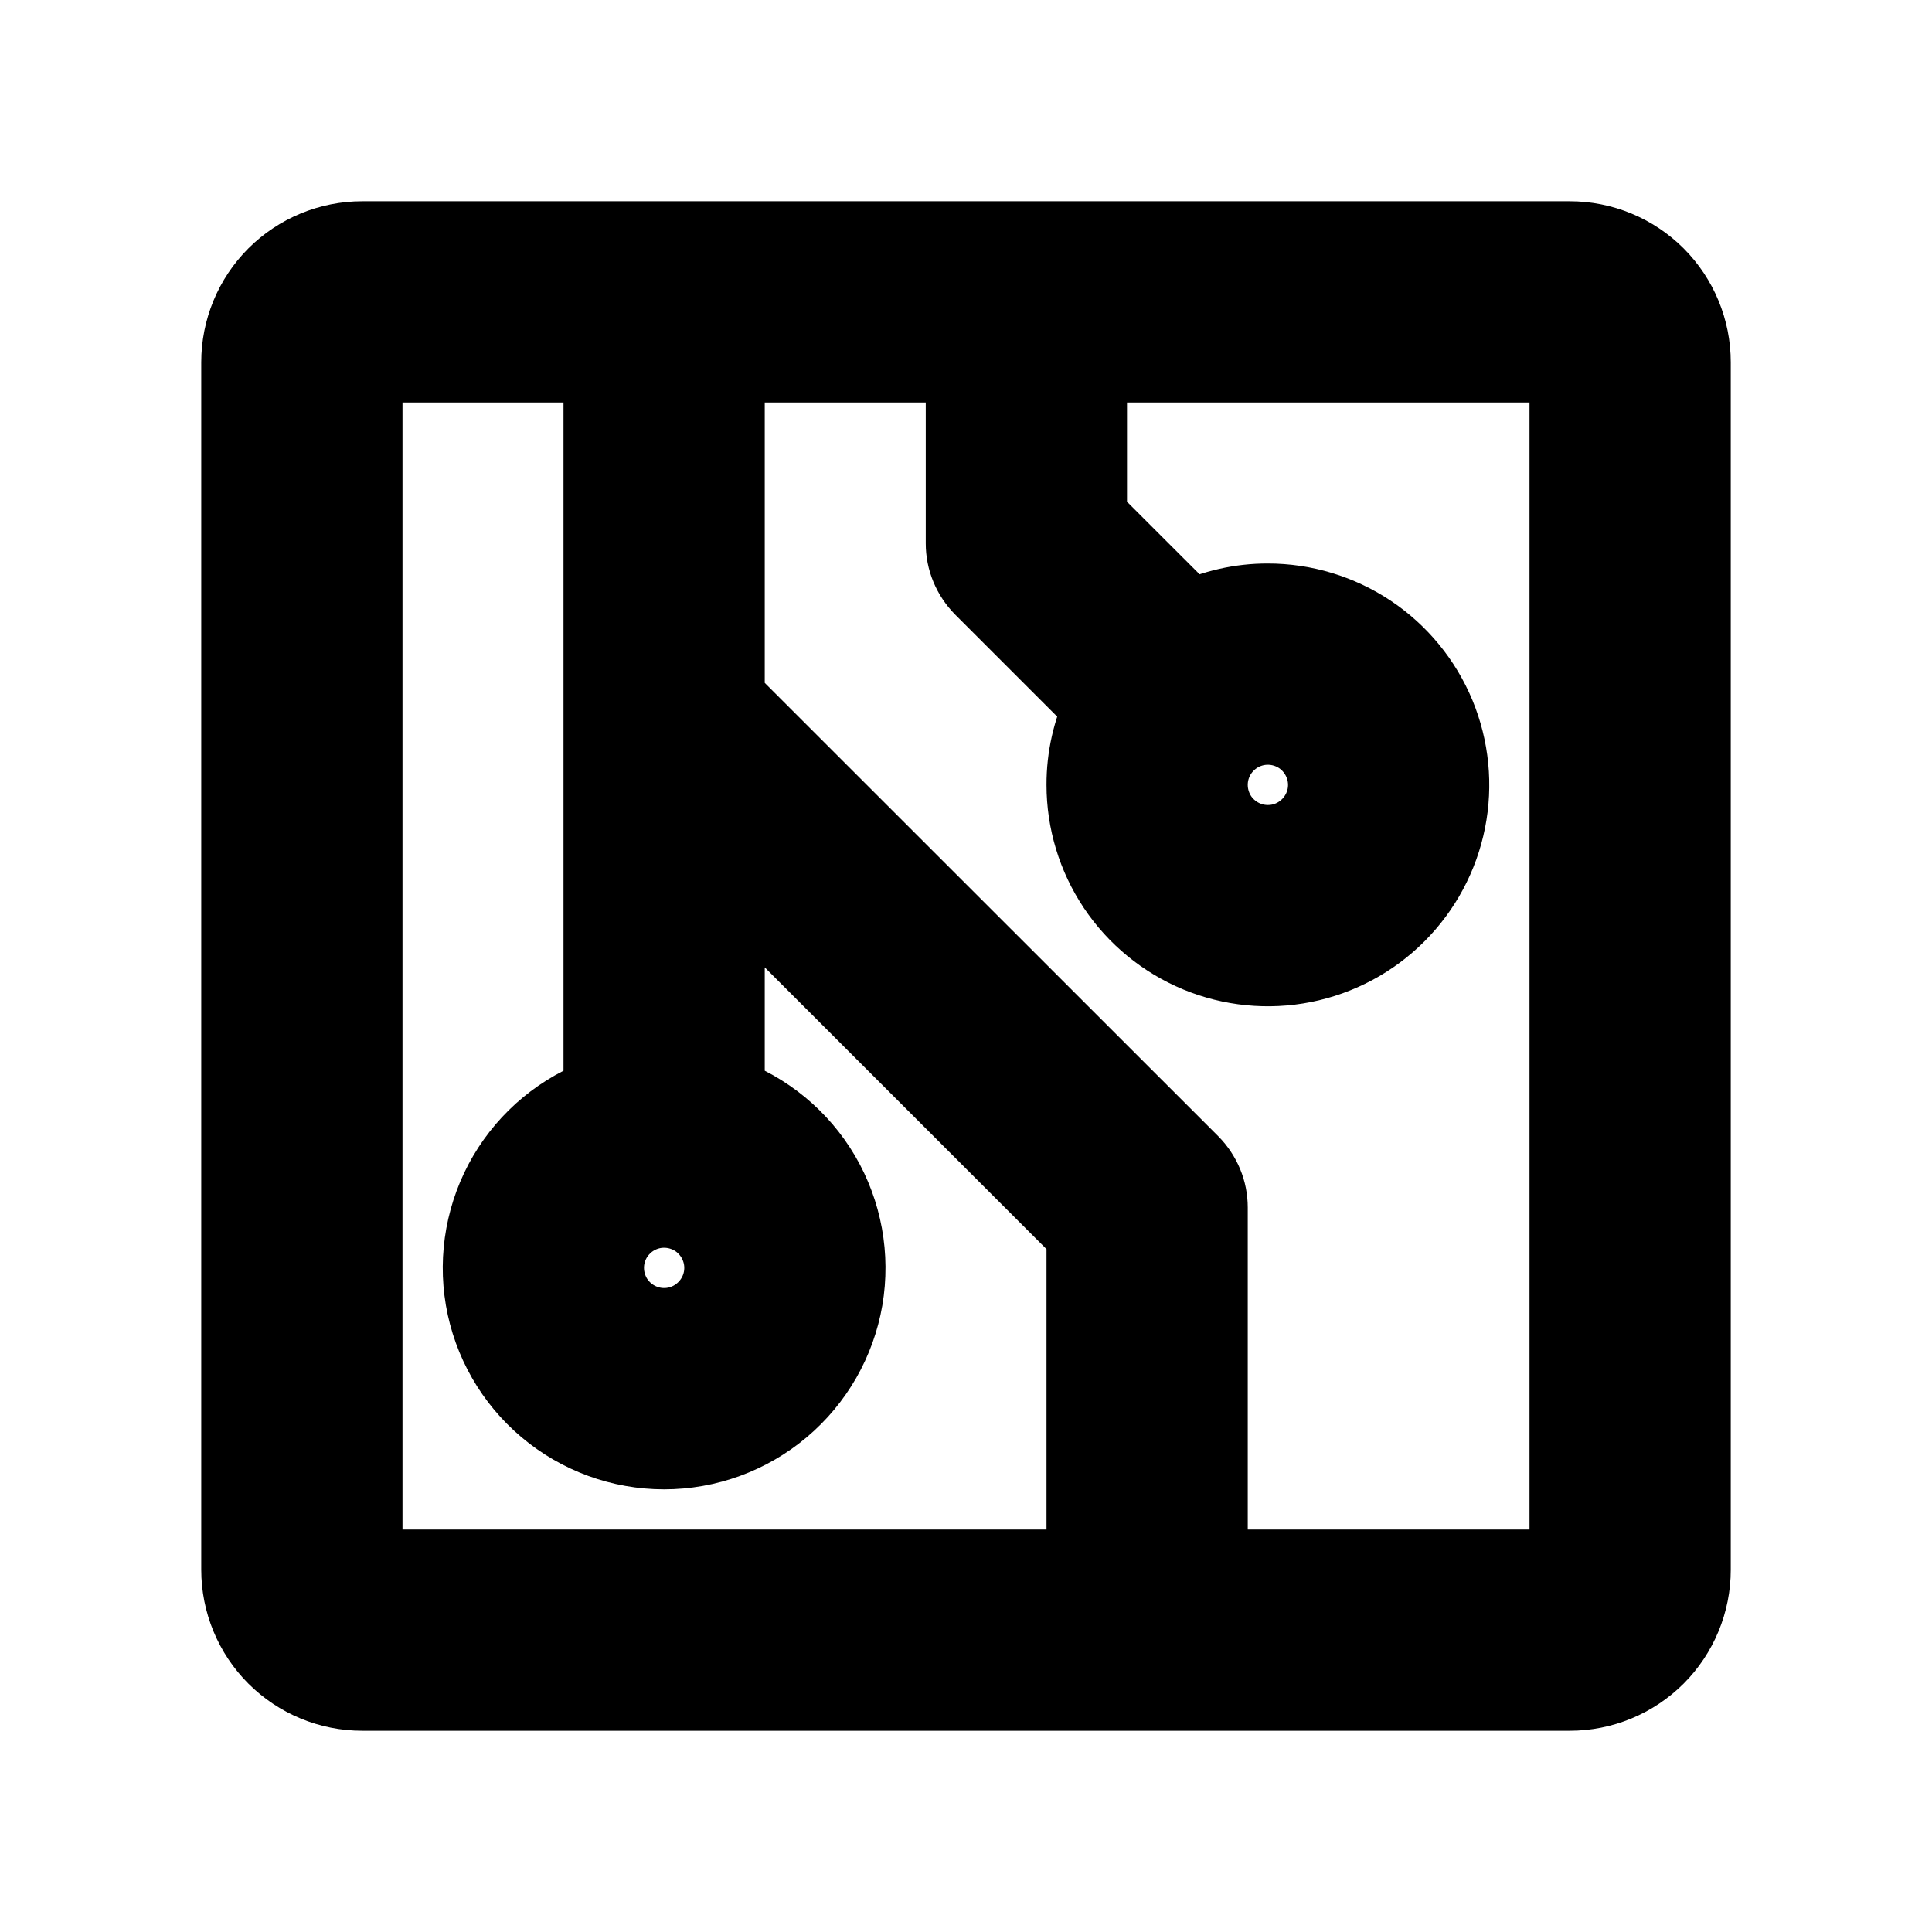
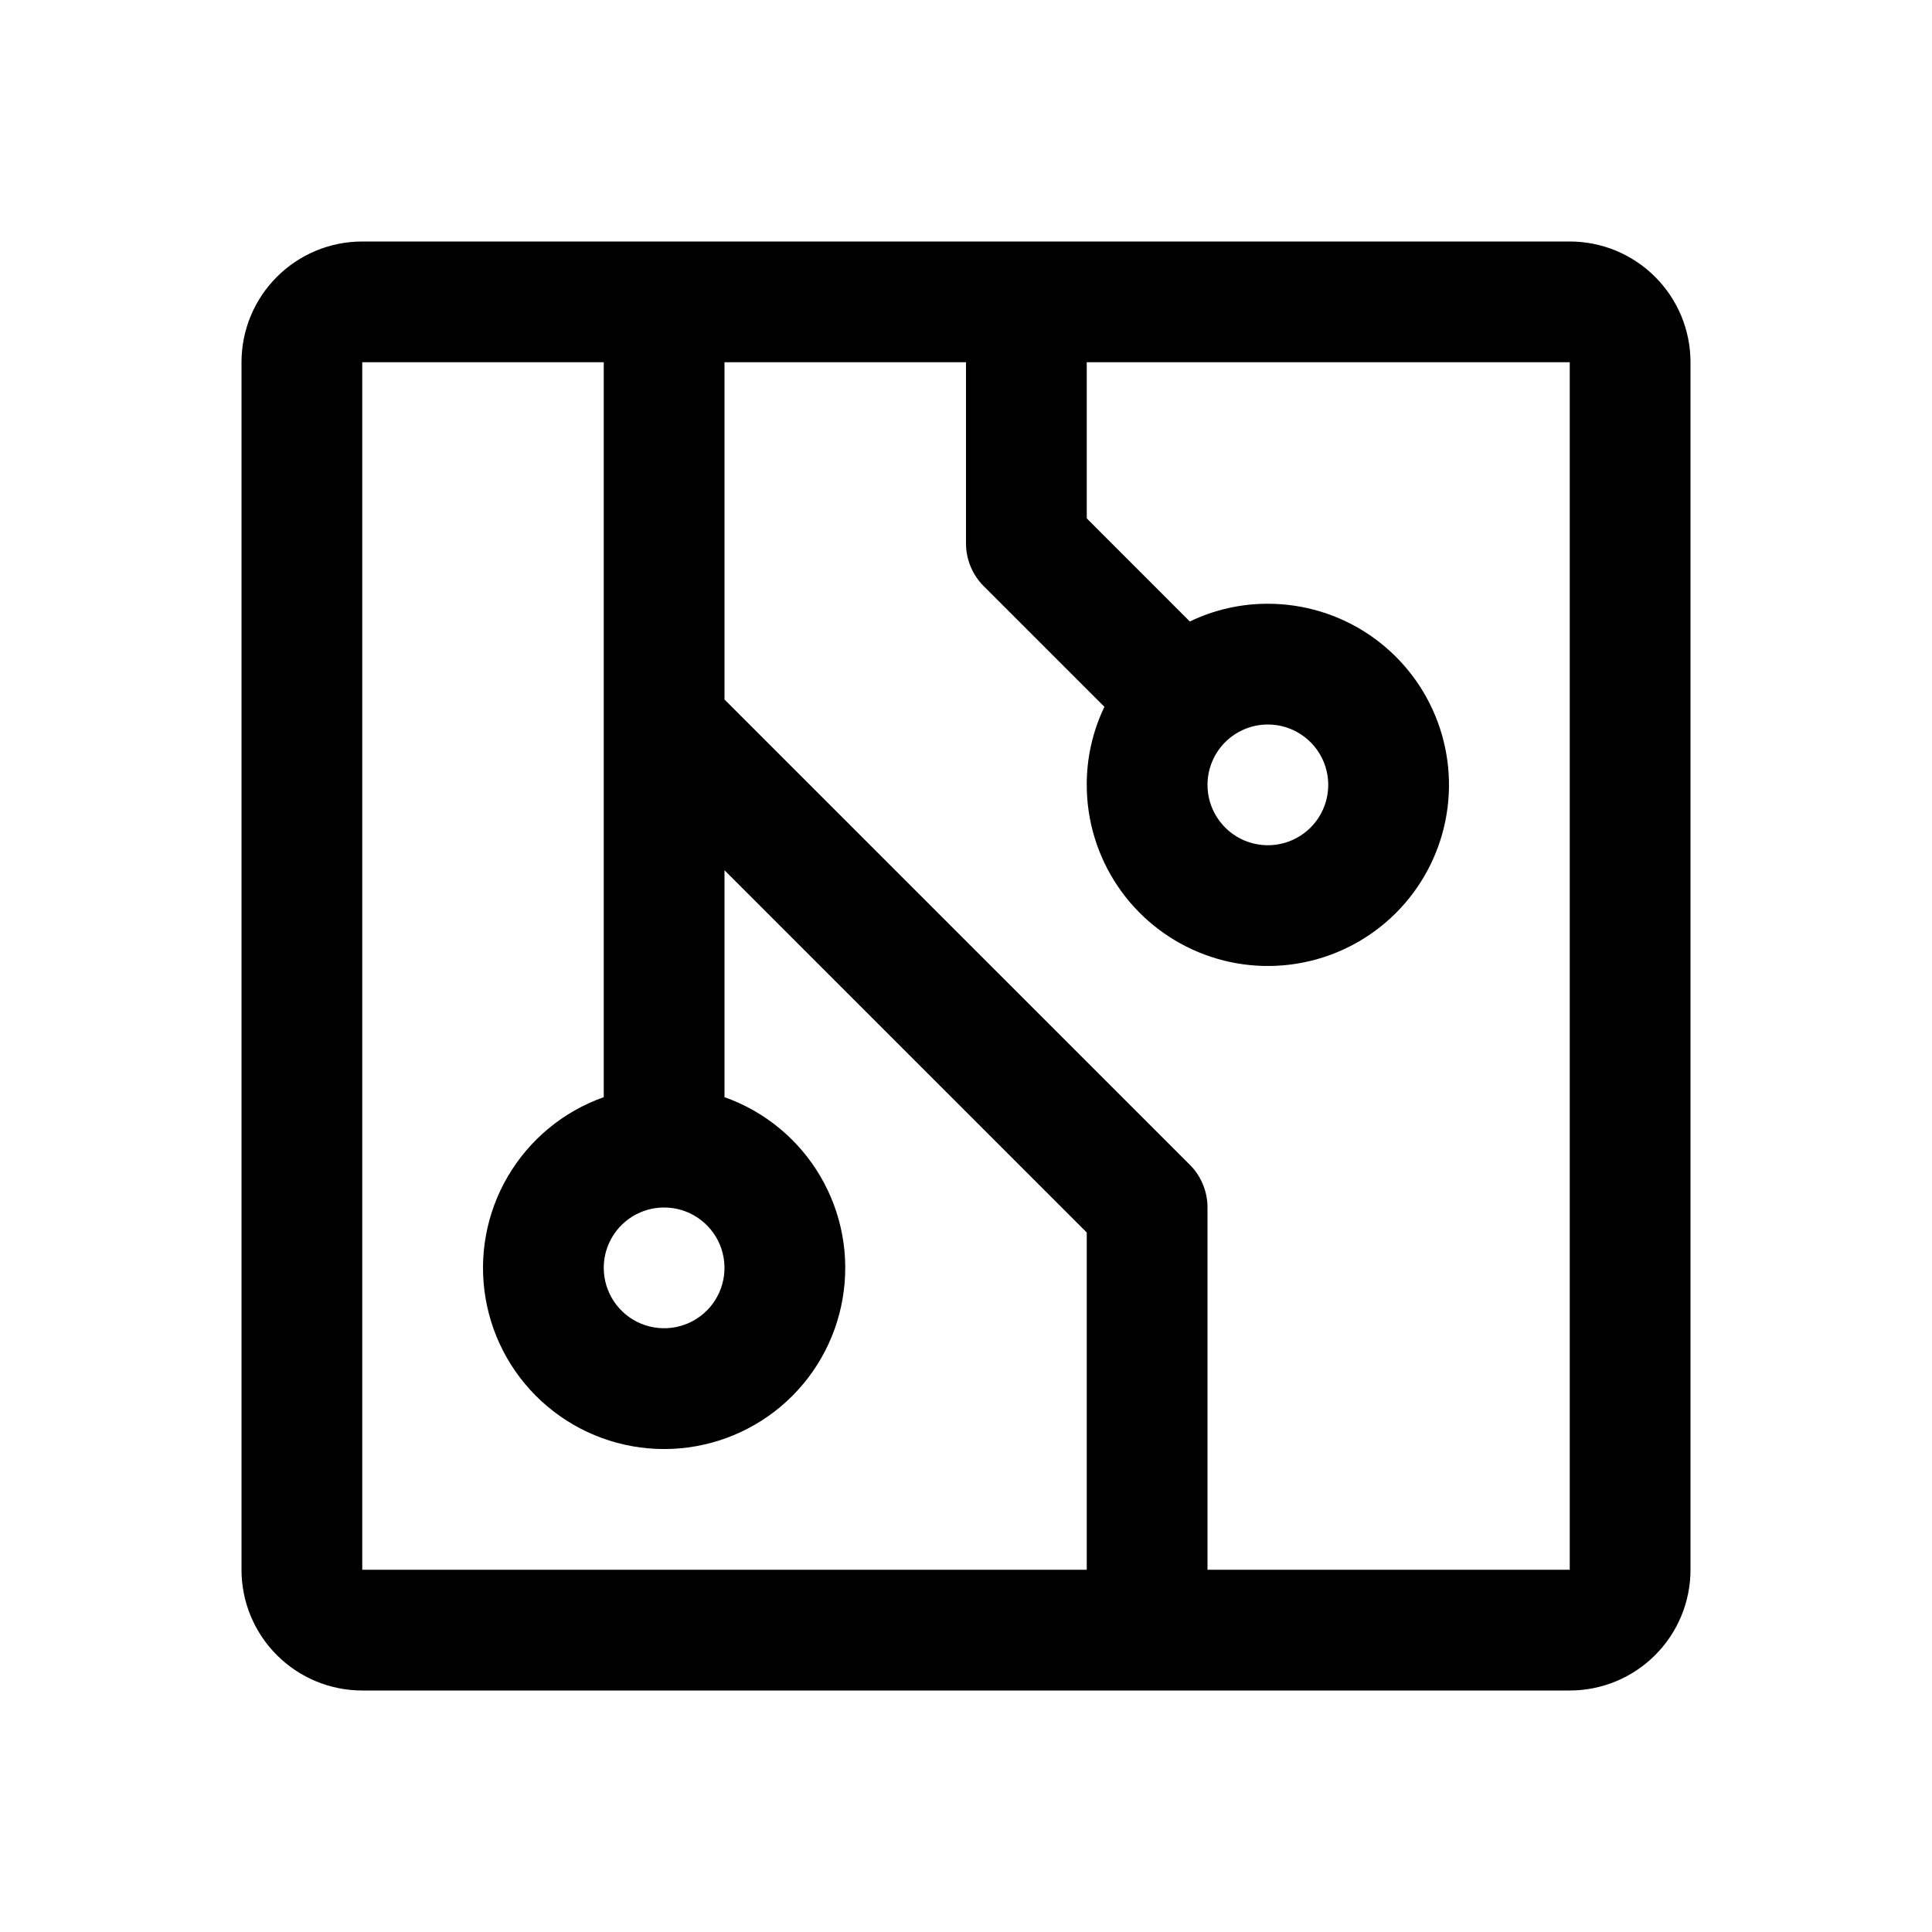
- <svg xmlns="http://www.w3.org/2000/svg" width="24" height="24" viewBox="0 0 24 24" fill="none" stroke="currentColor">
-   <path d="M19.5 3H4.5C4.102 3 3.721 3.158 3.439 3.439C3.158 3.721 3 4.102 3 4.5V19.5C3 19.898 3.158 20.279 3.439 20.561C3.721 20.842 4.102 21 4.5 21H19.5C19.898 21 20.279 20.842 20.561 20.561C20.842 20.279 21 19.898 21 19.5V4.5C21 4.102 20.842 3.721 20.561 3.439C20.279 3.158 19.898 3 19.5 3ZM8.25 15C8.398 15 8.543 15.044 8.667 15.126C8.79 15.209 8.886 15.326 8.943 15.463C9 15.6 9.015 15.751 8.986 15.896C8.957 16.042 8.885 16.175 8.78 16.28C8.675 16.385 8.542 16.457 8.396 16.486C8.251 16.515 8.1 16.5 7.963 16.443C7.826 16.386 7.709 16.29 7.626 16.167C7.544 16.043 7.5 15.898 7.5 15.75C7.5 15.551 7.579 15.36 7.72 15.22C7.86 15.079 8.051 15 8.25 15ZM4.5 4.5H7.5V13.629C7 13.806 6.578 14.154 6.309 14.612C6.041 15.07 5.943 15.608 6.032 16.131C6.122 16.654 6.394 17.129 6.8 17.471C7.206 17.813 7.719 18.001 8.25 18.001C8.781 18.001 9.294 17.813 9.7 17.471C10.106 17.129 10.378 16.654 10.468 16.131C10.557 15.608 10.459 15.07 10.191 14.612C9.922 14.154 9.5 13.806 9 13.629V10.81L13.5 15.31V19.5H4.5V4.5ZM19.5 19.5H15V15C15 14.902 14.981 14.804 14.943 14.713C14.905 14.622 14.85 14.539 14.781 14.469L9 8.69V4.5H12V6.75C12 6.849 12.019 6.946 12.057 7.037C12.095 7.128 12.15 7.211 12.219 7.281L13.719 8.781C13.574 9.083 13.499 9.414 13.5 9.75C13.5 10.195 13.632 10.63 13.879 11C14.126 11.37 14.478 11.658 14.889 11.829C15.3 11.999 15.752 12.044 16.189 11.957C16.625 11.87 17.026 11.656 17.341 11.341C17.656 11.026 17.87 10.625 17.957 10.189C18.044 9.752 17.999 9.3 17.829 8.889C17.658 8.478 17.37 8.126 17 7.879C16.63 7.632 16.195 7.5 15.75 7.5C15.414 7.499 15.083 7.575 14.781 7.72L13.5 6.44V4.5H19.5V19.5ZM15.75 9C15.898 9 16.043 9.044 16.167 9.126C16.29 9.209 16.386 9.326 16.443 9.463C16.5 9.6 16.515 9.751 16.486 9.896C16.457 10.042 16.385 10.175 16.28 10.28C16.175 10.385 16.042 10.457 15.896 10.486C15.751 10.514 15.6 10.5 15.463 10.443C15.326 10.386 15.209 10.29 15.126 10.167C15.044 10.043 15 9.898 15 9.75C15 9.551 15.079 9.36 15.22 9.22C15.36 9.079 15.551 9 15.75 9Z" fill="currentColor" />
+ <svg xmlns="http://www.w3.org/2000/svg" class="install-card-icon" width="48" height="48" viewBox="0 0 48 48" fill="none" aria-hidden="true">
+   <path d="M39 6H9C8.204 6 7.441 6.316 6.879 6.879C6.316 7.441 6 8.204 6 9V39C6 39.796 6.316 40.559 6.879 41.121C7.441 41.684 8.204 42 9 42H39C39.796 42 40.559 41.684 41.121 41.121C41.684 40.559 42 39.796 42 39V9C42 8.204 41.684 7.441 41.121 6.879C40.559 6.316 39.796 6 39 6ZM16.5 30C16.797 30 17.087 30.088 17.333 30.253C17.58 30.418 17.772 30.652 17.886 30.926C17.999 31.2 18.029 31.502 17.971 31.793C17.913 32.084 17.77 32.351 17.561 32.561C17.351 32.77 17.084 32.913 16.793 32.971C16.502 33.029 16.2 32.999 15.926 32.886C15.652 32.772 15.418 32.58 15.253 32.333C15.088 32.087 15 31.797 15 31.5C15 31.102 15.158 30.721 15.439 30.439C15.721 30.158 16.102 30 16.5 30ZM9 9H15V27.259C13.999 27.613 13.156 28.309 12.619 29.224C12.081 30.14 11.885 31.216 12.065 32.262C12.244 33.309 12.788 34.258 13.6 34.942C14.411 35.626 15.438 36.001 16.5 36.001C17.561 36.001 18.589 35.626 19.401 34.942C20.212 34.258 20.756 33.309 20.935 32.262C21.115 31.216 20.919 30.14 20.381 29.224C19.844 28.309 19.001 27.613 18 27.259V21.621L27 30.621V39H9V9ZM39 39H30V30C30 29.803 29.962 29.608 29.886 29.426C29.811 29.244 29.701 29.078 29.561 28.939L18 17.379V9H24V13.5C24 13.697 24.038 13.892 24.114 14.074C24.189 14.256 24.299 14.422 24.439 14.561L27.439 17.561C27.148 18.166 26.998 18.829 27 19.5C27 20.39 27.264 21.26 27.758 22C28.253 22.74 28.956 23.317 29.778 23.657C30.6 23.998 31.505 24.087 32.378 23.913C33.251 23.74 34.053 23.311 34.682 22.682C35.311 22.053 35.74 21.251 35.913 20.378C36.087 19.505 35.998 18.6 35.657 17.778C35.317 16.956 34.74 16.253 34 15.758C33.26 15.264 32.39 15 31.5 15C30.829 14.999 30.166 15.149 29.561 15.441L27 12.879V9H39V39ZM31.5 18C31.797 18 32.087 18.088 32.333 18.253C32.58 18.418 32.772 18.652 32.886 18.926C32.999 19.2 33.029 19.502 32.971 19.793C32.913 20.084 32.77 20.351 32.561 20.561C32.351 20.77 32.084 20.913 31.793 20.971C31.502 21.029 31.2 20.999 30.926 20.886C30.652 20.772 30.418 20.58 30.253 20.333C30.088 20.087 30 19.797 30 19.5C30 19.102 30.158 18.721 30.439 18.439C30.721 18.158 31.102 18 31.5 18Z" fill="currentColor" />
</svg>
